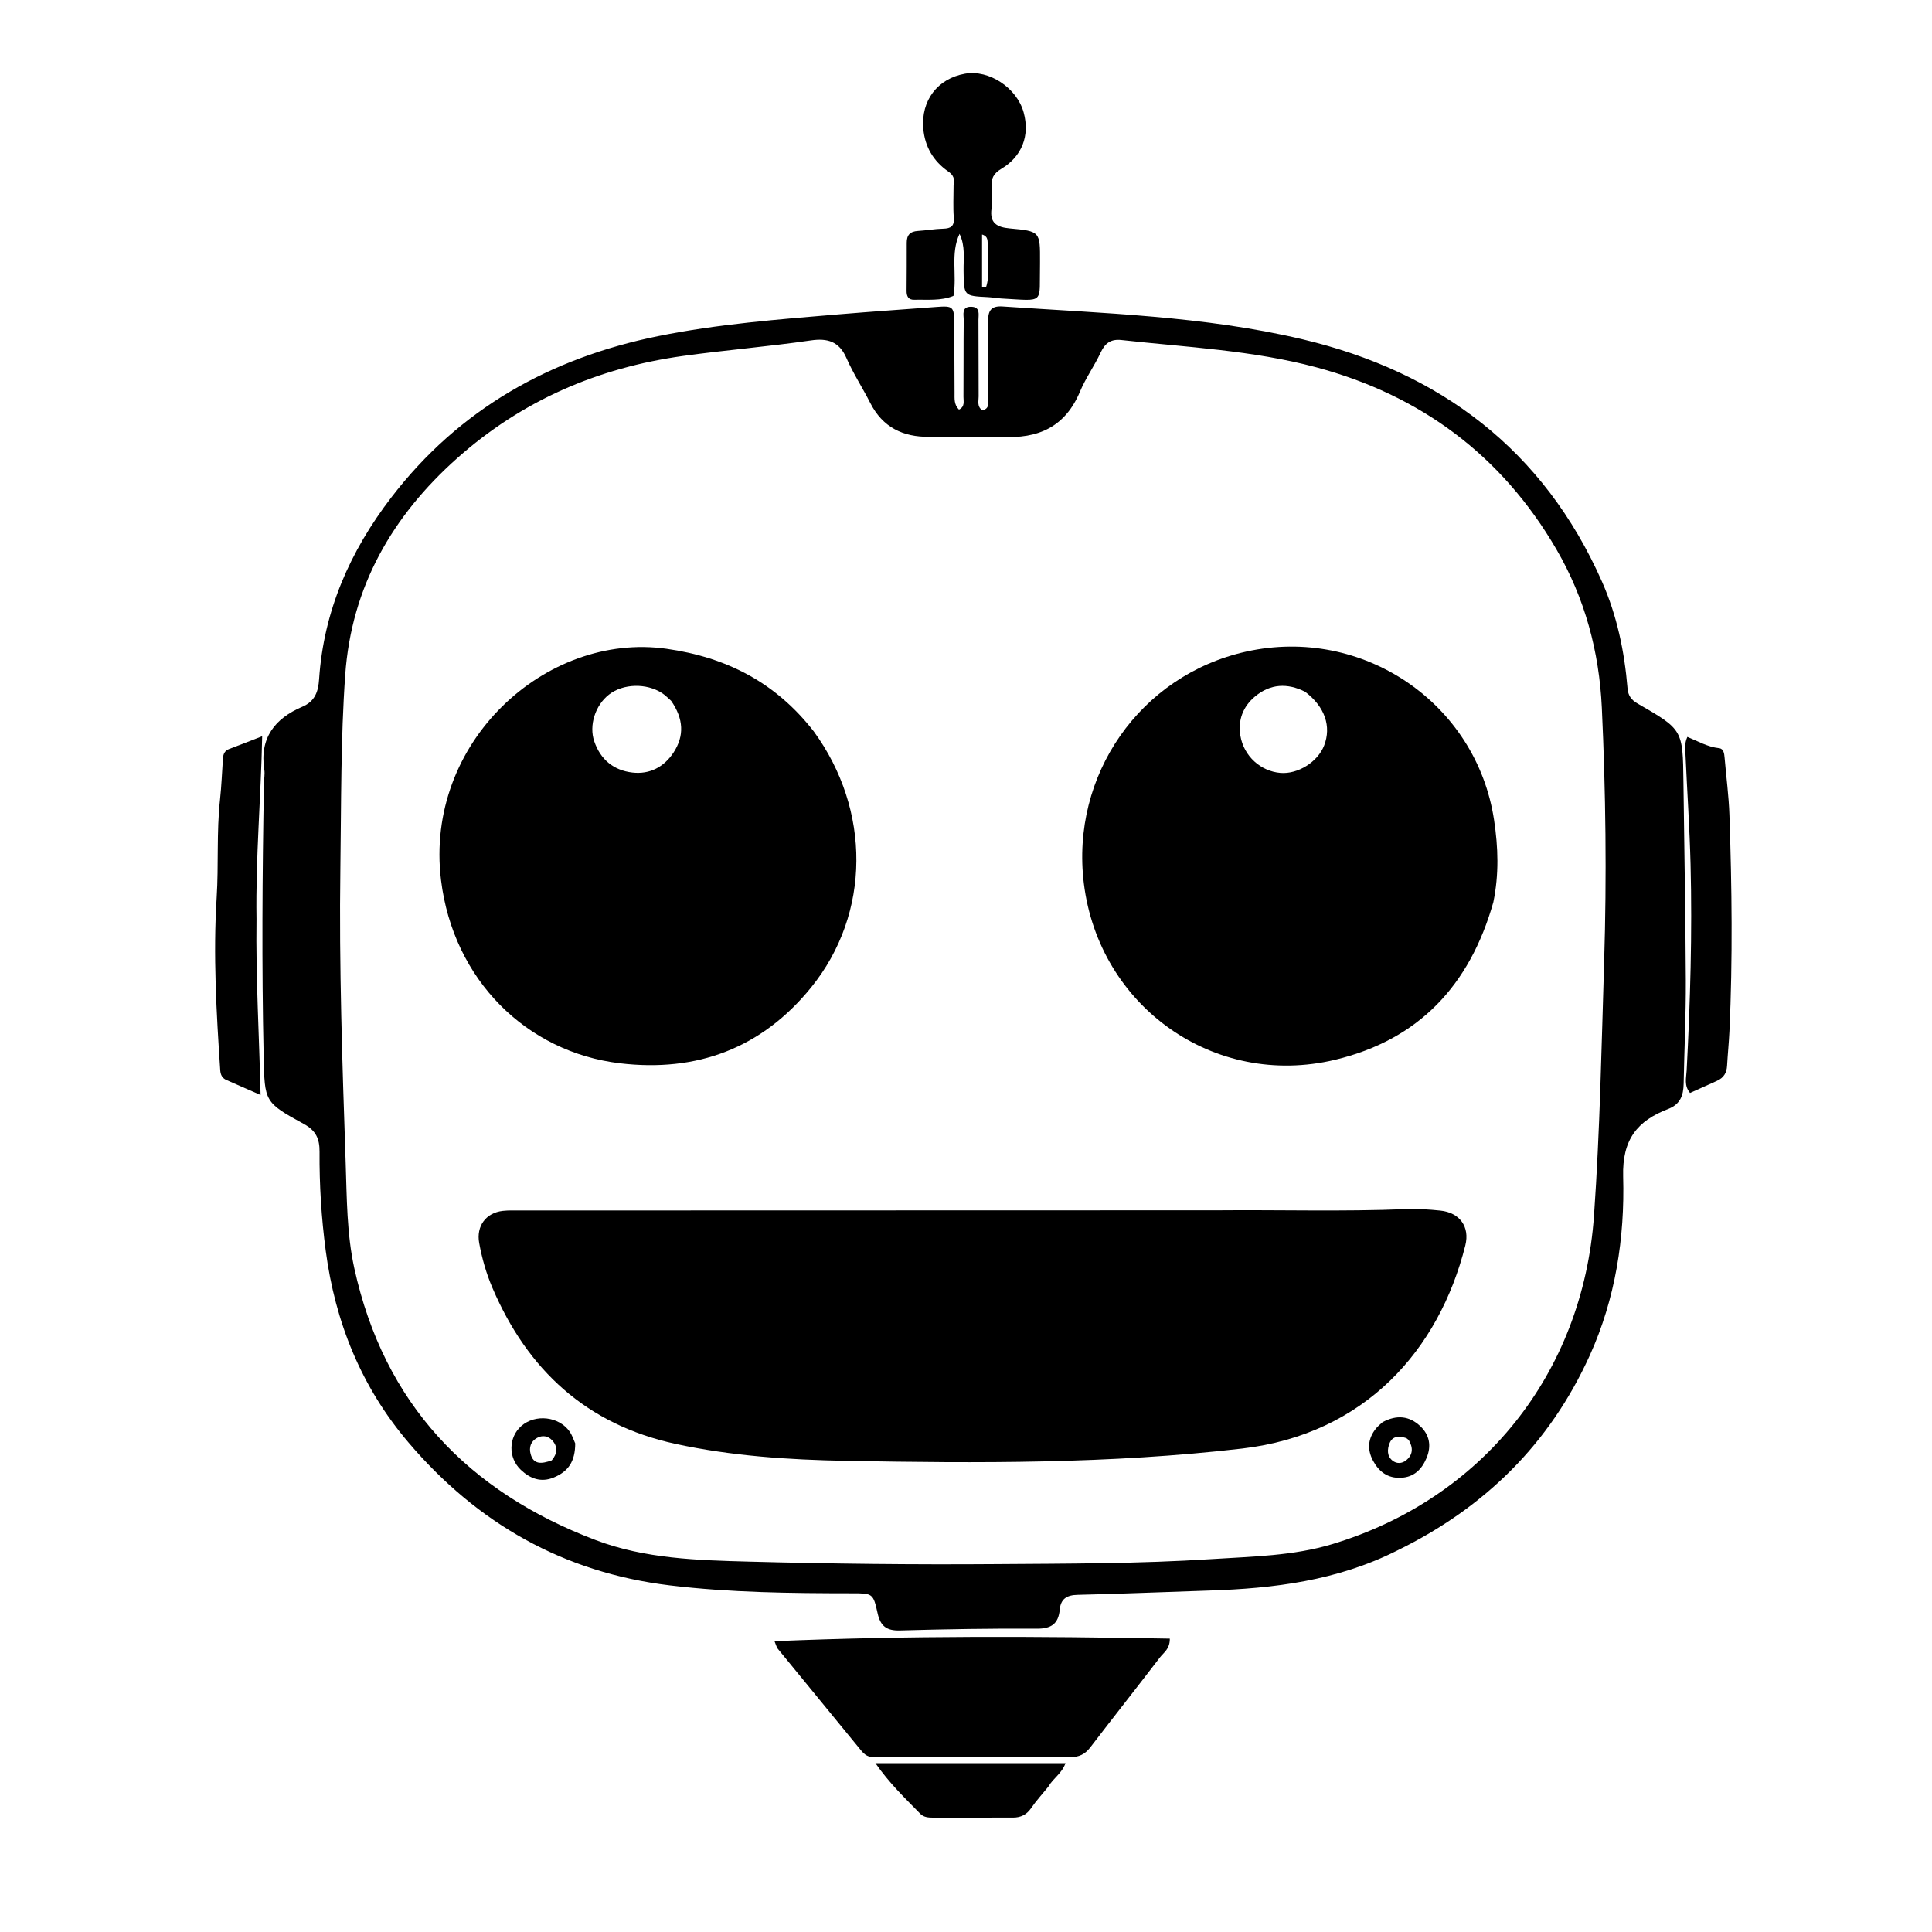
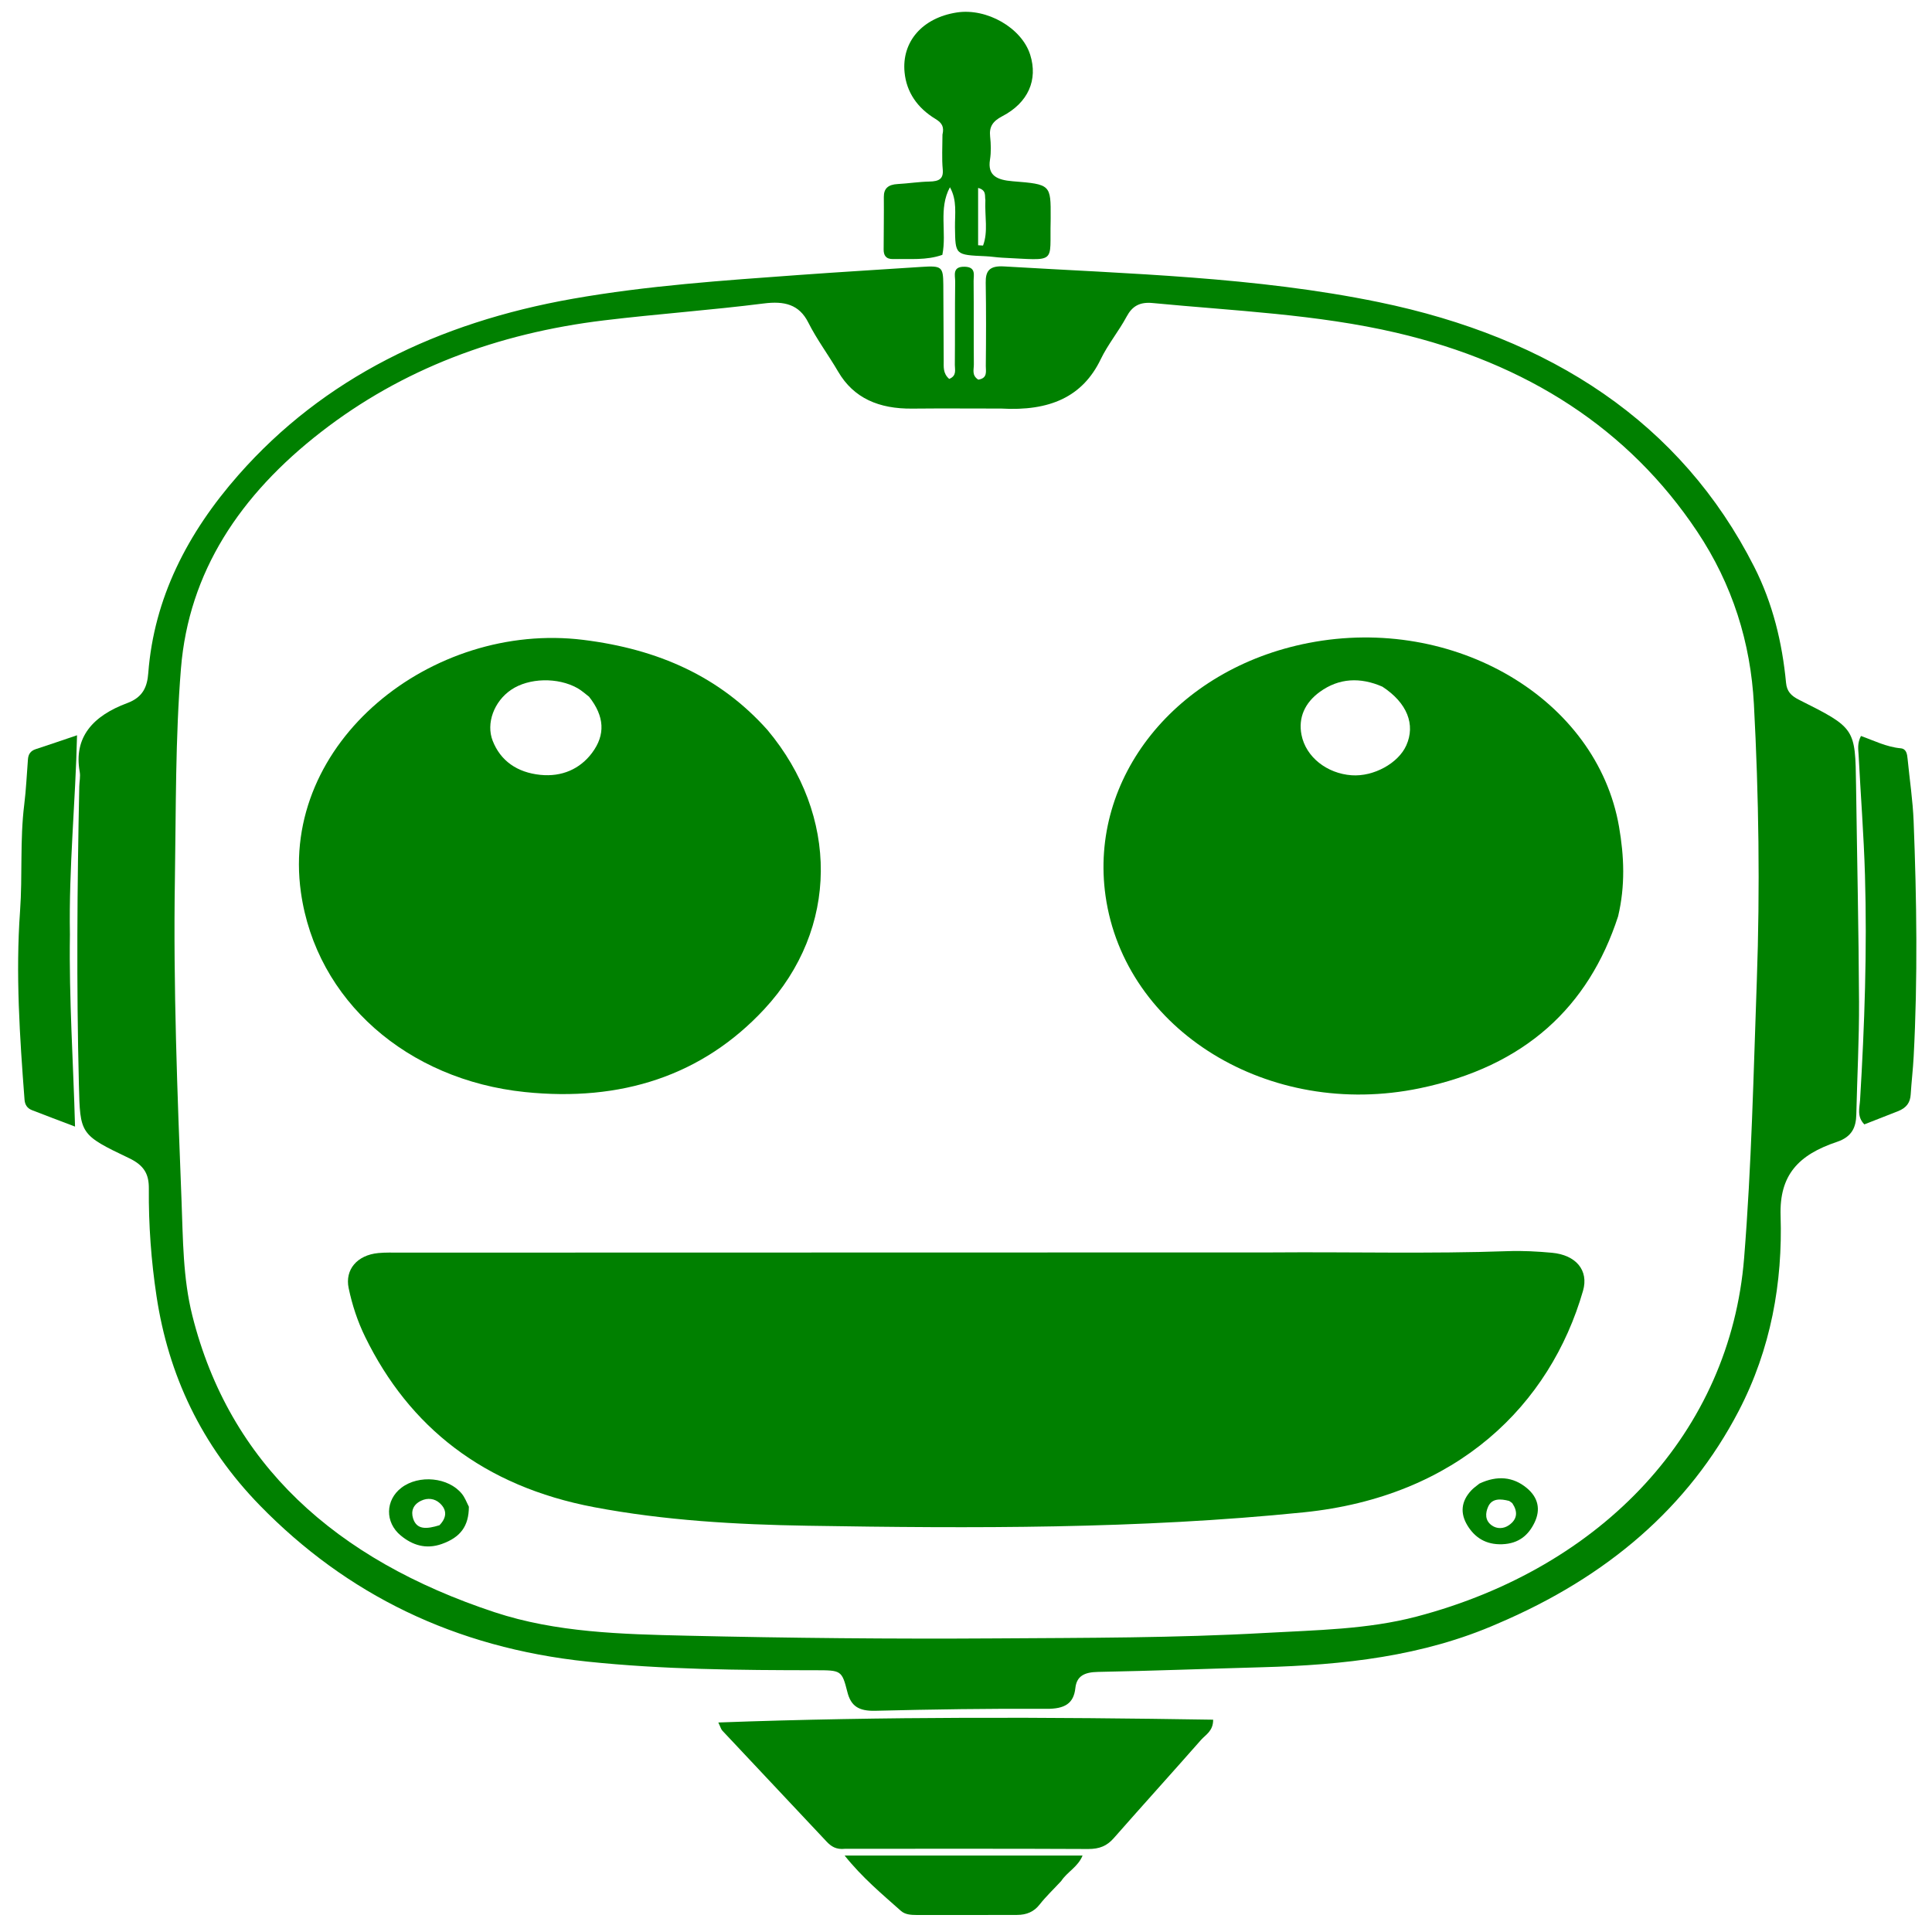
<svg xmlns="http://www.w3.org/2000/svg" version="1.1" id="Layer_1" x="0px" y="0px" width="720" viewBox="0 0 720 720" enable-background="new 0 0 1024 1024" xml:space="preserve" height="720">
  <defs id="defs39" />
-   <path fill="#000000" opacity="1" stroke="none" d="m 520.658,577.852 c -22.297,11.223 -45.97,14.132 -70.106,14.898 -16.312,0.518 -32.62,1.236 -48.935,1.598 -4.07,0.09 -6.303,1.475 -6.683,5.52 -0.495,5.281 -3.158,7.129 -8.6,7.092 -16.99,-0.116 -33.988,0.181 -50.974,0.663 -4.955,0.141 -7.248,-1.633 -8.297,-6.38 -1.653,-7.486 -1.863,-7.463 -9.56,-7.47 -22.654,-0.02 -45.294,-0.237 -67.836,-2.947 -39.612,-4.762 -71.763,-23.064 -97.466,-53.282 -17.595,-20.686 -27.298,-44.818 -30.815,-71.454 -1.609,-12.189 -2.392,-24.53 -2.3,-36.863 0.035,-4.748 -1.269,-7.861 -5.862,-10.371 -14.705,-8.036 -14.594,-8.271 -14.961,-25.062 -0.743,-33.979 -0.509,-67.957 0.112,-101.934 0.03,-1.666 0.38,-3.372 0.129,-4.99 -1.839,-11.829 3.93,-19.131 14.177,-23.498 4.78,-2.037 5.936,-5.75 6.237,-10.258 1.699,-25.445 11.553,-47.716 26.879,-67.693 25.302,-32.979 59.22,-52.005 99.514,-60.162 22.209,-4.496 44.802,-6.239 67.35,-8.123 12.109,-1.011 24.234,-1.831 36.351,-2.751 6.13,-0.465 6.562,-0.115 6.609,6.051 0.065,8.666 0.057,17.332 0.115,25.997 0.014,2.103 -0.261,4.323 1.643,6.211 2.31,-1.093 1.66,-3.137 1.673,-4.761 0.075,-9.498 -0.009,-18.998 0.1,-28.496 0.024,-2.077 -0.992,-5.203 2.885,-5.067 3.399,0.119 2.588,2.925 2.604,4.906 0.079,9.498 -0.003,18.998 0.071,28.497 0.013,1.713 -0.688,3.714 1.322,5.167 2.845,-0.491 2.221,-2.891 2.237,-4.64 0.086,-9.498 0.113,-18.998 -0.025,-28.495 -0.057,-3.891 1.022,-5.844 5.42,-5.543 37.355,2.557 75.026,3.561 111.538,12.186 51.308,12.12 90.078,41.185 111.839,90.435 5.552,12.565 8.344,25.951 9.48,39.626 0.24,2.888 1.457,4.408 3.845,5.783 16.805,9.677 16.762,9.717 16.997,29.223 0.297,24.652 0.782,49.303 0.887,73.955 0.055,12.822 -0.563,25.646 -0.809,38.471 -0.083,4.32 -1.223,7.639 -5.776,9.39 -11.448,4.402 -17.155,11.31 -16.768,25.202 0.635,22.815 -2.867,45.552 -12.471,66.715 -14.911,32.857 -39.113,56.707 -71.77,72.652 M 372.833,162.77 c -8.831,-9.2e-4 -17.663,-0.083 -26.494,0.019 -9.867,0.114 -17.416,-3.552 -22.024,-12.628 -2.864,-5.64 -6.358,-10.986 -8.886,-16.764 -2.724,-6.225 -7.143,-7.416 -13.254,-6.528 -15.798,2.296 -31.72,3.578 -47.543,5.771 -31.901,4.421 -60.171,16.68 -84.24,38.107 -24.198,21.542 -39.412,47.868 -41.742,80.803 -1.694,23.945 -1.466,47.944 -1.803,71.915 -0.515,36.646 0.735,73.29 1.975,109.915 0.444,13.113 0.394,26.379 3.218,39.26 11.069,50.501 42.446,83.284 90.001,101.32 18.311,6.945 37.842,7.5 57.115,8.01 30.641,0.811 61.308,1.158 91.958,0.929 26.81,-0.2 53.65,-0.138 80.423,-1.871 15.094,-0.977 30.362,-1.168 45,-5.589 55.581,-16.788 93.352,-63.311 97.5,-122.443 2.215,-31.565 2.805,-63.204 3.783,-94.813 0.974,-31.467 0.6,-62.977 -0.867,-94.444 -0.977,-20.952 -6.334,-40.813 -16.899,-58.978 -20.366,-35.02 -50.618,-57.461 -89.535,-67.885 -23.7,-6.348 -48.275,-7.467 -72.568,-10.15 -3.921,-0.433 -6.11,1.113 -7.756,4.636 -2.323,4.97 -5.594,9.518 -7.708,14.561 -5.412,12.913 -15.256,17.793 -29.653,16.848 z" id="path4" />
-   <path fill="#000000" opacity="1" stroke="none" d="m 326.352,654.772 c -2.666,0.332 -4.144,-0.828 -5.493,-2.479 -10.33,-12.641 -20.7,-25.25 -31.032,-37.889 -0.384,-0.469 -0.508,-1.151 -1.194,-2.78 49.49,-2.096 98.363,-1.85 147.321,-0.956 0.039,3.885 -2.261,5.152 -3.61,6.912 -8.613,11.237 -17.39,22.347 -26,33.586 -1.999,2.61 -4.233,3.695 -7.602,3.676 -23.995,-0.135 -47.991,-0.068 -72.39,-0.069 z" id="path6" />
-   <path fill="#000000" opacity="1" stroke="none" d="m 355.368,69.181 c 0.518,-2.563 -0.051,-3.935 -2.067,-5.336 -5.457,-3.794 -8.633,-9.188 -9.212,-15.882 -0.911,-10.533 5.323,-18.68 15.535,-20.497 8.958,-1.594 19.345,5.268 21.864,14.444 2.347,8.553 -0.569,16.386 -8.335,21.013 -2.881,1.717 -3.894,3.668 -3.599,6.855 0.245,2.641 0.326,5.365 -0.039,7.98 -0.755,5.417 2.047,6.931 6.792,7.366 11.331,1.038 11.32,1.155 11.275,12.459 -0.001,0.333 0.003,0.666 -0.005,0.999 -0.341,14.885 2.152,13.563 -14.409,12.65 -1.659,-0.091 -3.306,-0.418 -4.966,-0.5 -9.085,-0.452 -8.993,-0.439 -9.108,-9.842 -0.056,-4.551 0.7,-9.194 -1.501,-13.722 -3.476,7.321 -0.884,15.338 -2.26,23.094 -4.7,1.934 -9.719,1.324 -14.654,1.443 -2.231,0.054 -2.826,-1.382 -2.822,-3.255 0.012,-5.986 0.104,-11.972 0.056,-17.958 -0.023,-2.904 1.276,-4.243 4.147,-4.42 3.152,-0.193 6.287,-0.775 9.437,-0.846 2.924,-0.066 4.209,-0.969 3.954,-4.154 -0.304,-3.805 -0.089,-7.651 -0.082,-11.89 m 12.775,22.333 c -0.244,-1.434 0.414,-3.321 -2.161,-4.115 0,6.79 0,13.187 0,19.584 0.49,0.034 0.979,0.068 1.469,0.102 1.559,-4.751 0.481,-9.806 0.692,-15.571 z" id="path8" />
-   <path fill="#000000" opacity="1" stroke="none" d="m 639.774,402.838 c -3.523,1.589 -6.695,3.012 -9.943,4.47 -2.299,-2.72 -1.409,-5.646 -1.269,-8.324 1.345,-25.618 2.113,-51.251 1.456,-76.899 -0.349,-13.637 -1.28,-27.259 -1.888,-40.89 -0.087,-1.962 -0.466,-3.988 0.695,-6.575 3.847,1.561 7.552,3.755 11.827,4.207 1.725,0.182 1.925,2.043 2.057,3.593 0.606,7.12 1.555,14.227 1.798,21.359 0.912,26.793 1.242,53.595 0.009,80.391 -0.199,4.319 -0.647,8.627 -0.886,12.945 -0.141,2.553 -1.086,4.494 -3.857,5.724 z" id="path12" />
-   <path fill="#000000" opacity="1" stroke="none" d="m 95.592,342.428 c -0.294,22.06 1.007,43.595 1.521,65.632 -4.684,-2.047 -8.756,-3.803 -12.806,-5.609 -1.527,-0.681 -2.123,-1.987 -2.232,-3.614 -1.425,-21.442 -2.677,-42.885 -1.33,-64.385 0.76,-12.136 -0.07,-24.323 1.25,-36.448 0.558,-5.123 0.741,-10.286 1.099,-15.43 0.112,-1.602 0.675,-2.845 2.345,-3.465 3.863,-1.435 7.694,-2.96 12.27,-4.733 -0.447,22.813 -2.473,45.157 -2.118,68.052 z" id="path14" />
-   <path fill="#000000" opacity="1" stroke="none" d="m 390.722,665.777 c -2.307,2.865 -4.578,5.322 -6.445,8.055 -1.689,2.473 -3.887,3.521 -6.714,3.529 -9.971,0.029 -19.943,0.04 -29.914,0.02 -1.667,-0.003 -3.412,-0.137 -4.658,-1.409 -5.661,-5.785 -11.539,-11.385 -16.753,-18.899 24,0 47.198,0 70.844,0 -1.37,3.895 -4.565,5.57 -6.359,8.704 z" id="path16" />
-   <path fill="#000000" opacity="1" stroke="none" d="m 453.361,451.047 c 23.823,-0.217 47.151,0.51 70.473,-0.442 4.31,-0.176 8.67,0.104 12.968,0.551 7.151,0.744 11.036,5.986 9.277,12.986 -9.778,38.926 -37.375,70.355 -83.198,75.693 -49.149,5.725 -98.407,5.496 -147.687,4.577 -21.263,-0.396 -42.61,-1.796 -63.502,-6.332 -33.02,-7.168 -55.085,-27.463 -68.18,-58.129 -2.296,-5.378 -3.889,-10.971 -4.937,-16.729 -1.138,-6.251 2.473,-11.267 8.835,-11.965 2.144,-0.235 4.328,-0.146 6.493,-0.147 86.32,-0.026 172.639,-0.044 259.459,-0.065 z" id="path26" />
-   <path fill="#000000" opacity="1" stroke="none" d="m 556.519,336.243 c -8.771,30.933 -27.727,51.256 -59.035,58.719 -44.919,10.708 -87.895,-19.775 -93.565,-65.72 -4.968,-40.251 20.857,-77.567 60.471,-86.401 43.364,-9.67 85.821,19.082 92.409,62.776 1.526,10.12 1.884,20.154 -0.28,30.626 m -70.169,-78.463 c -6.569,-3.291 -12.904,-2.982 -18.61,1.754 -4.524,3.755 -6.463,8.875 -5.486,14.658 1.292,7.649 7.608,13.258 14.945,13.853 6.526,0.529 13.881,-4.091 16.268,-10.218 2.753,-7.067 0.317,-14.463 -7.118,-20.046 z" id="path28" />
-   <path fill="#000000" opacity="1" stroke="none" d="m 303.27,272.575 c 21.298,29.181 21.356,67.81 -0.938,95.352 -18.414,22.749 -42.656,31.747 -71.328,28.325 -34.857,-4.16 -62.09,-31.139 -66.642,-68.23 -6.301,-51.333 39.058,-92.611 84.034,-86.238 22.448,3.181 40.744,12.62 54.875,30.791 m -53.126,-11.373 c -1.129,-0.975 -2.164,-2.096 -3.405,-2.899 -5.892,-3.812 -14.498,-3.549 -19.745,0.51 -5.188,4.013 -7.55,11.538 -5.543,17.434 2.332,6.851 7.27,10.85 14.22,11.658 6.399,0.744 11.775,-2.02 15.34,-7.468 4.068,-6.215 3.754,-12.532 -0.868,-19.235 z" id="path30" />
-   <path fill="#000000" opacity="1" stroke="none" d="m 214.369,537.917 c -0.013,6.681 -2.544,10.458 -8.012,12.706 -4.798,1.972 -8.827,0.388 -12.264,-2.864 -4.781,-4.523 -4.583,-12.134 0.179,-16.317 5.219,-4.584 14.05,-3.598 18.037,2.094 0.839,1.199 1.318,2.65 2.06,4.381 m -8.756,6.318 c 2.129,-2.508 2.373,-5.173 0.063,-7.569 -1.468,-1.523 -3.537,-1.898 -5.538,-0.793 -2.402,1.326 -3.042,3.586 -2.386,6.011 1.085,4.01 4.104,3.684 7.86,2.35 z" id="path32" />
-   <path fill="#000000" opacity="1" stroke="none" d="m 515.246,529.999 c 5.298,-2.844 10.016,-2.321 14.052,1.494 3.452,3.263 4.214,7.378 2.343,11.838 -1.794,4.275 -4.674,7.184 -9.602,7.399 -4.88,0.213 -8.166,-2.285 -10.349,-6.369 -2.248,-4.205 -1.924,-8.29 1.133,-12.037 0.622,-0.763 1.399,-1.4 2.424,-2.325 m 8.851,5.941 c -2.55,-0.761 -5.13,-0.969 -6.272,1.982 -0.832,2.15 -0.997,4.686 1.103,6.388 1.548,1.254 3.518,1.157 5.063,-0.067 2.624,-2.079 2.666,-4.706 1.06,-7.476 -0.081,-0.14 -0.21,-0.253 -0.955,-0.827 z" id="path34" />
+   <path fill="#000000" opacity="1" stroke="none" d="m 558.129,605.08 c -27.91,12.243 -57.542,15.417 -87.754,16.252 -20.419,0.565 -40.831,1.349 -61.254,1.743 -5.095,0.099 -7.89,1.609 -8.365,6.022 -0.62,5.761 -3.953,7.778 -10.765,7.737 -21.267,-0.127 -42.544,0.197 -63.805,0.724 -6.203,0.154 -9.073,-1.781 -10.385,-6.96 -2.069,-8.167 -2.332,-8.141 -11.967,-8.149 -28.357,-0.022 -56.696,-0.258 -84.913,-3.215 -49.583,-5.195 -89.828,-25.161 -122.001,-58.127 -22.024,-22.567 -34.17,-48.893 -38.572,-77.951 -2.015,-13.298 -2.994,-26.761 -2.88,-40.215 0.044,-5.18 -1.589,-8.576 -7.337,-11.314 -18.407,-8.767 -18.268,-9.023 -18.727,-27.341 -0.931,-37.068 -0.637,-74.136 0.14,-111.202 0.038,-1.817 0.476,-3.679 0.161,-5.443 -2.302,-12.904 4.919,-20.87 17.746,-25.634 5.983,-2.222 7.43,-6.273 7.807,-11.19 2.127,-27.759 14.461,-52.055 33.645,-73.848 31.671,-35.978 74.127,-56.734 124.565,-65.632 27.8,-4.905 56.08,-6.807 84.305,-8.861 15.157,-1.103 30.335,-1.998 45.502,-3.001 7.673,-0.508 8.214,-0.125 8.272,6.601 0.081,9.453 0.071,18.908 0.144,28.361 0.018,2.294 -0.327,4.716 2.056,6.776 2.891,-1.193 2.078,-3.422 2.094,-5.194 0.093,-10.362 -0.011,-20.726 0.126,-31.087 0.03,-2.266 -1.241,-5.676 3.611,-5.527 4.254,0.13 3.239,3.191 3.259,5.352 0.099,10.362 -0.003,20.726 0.088,31.088 0.017,1.869 -0.861,4.052 1.655,5.637 3.561,-0.535 2.78,-3.154 2.8,-5.062 0.108,-10.361 0.142,-20.726 -0.031,-31.086 -0.071,-4.245 1.279,-6.375 6.784,-6.047 46.758,2.79 93.912,3.884 139.616,13.294 64.224,13.222 112.754,44.929 139.993,98.658 6.95,13.708 10.444,28.311 11.866,43.229 0.3,3.151 1.824,4.809 4.813,6.309 21.035,10.557 20.981,10.601 21.276,31.88 0.372,26.893 0.978,53.785 1.111,80.679 0.069,13.988 -0.704,27.978 -1.013,41.969 -0.104,4.713 -1.531,8.334 -7.23,10.244 -14.329,4.803 -21.473,12.338 -20.99,27.493 0.795,24.89 -3.589,49.694 -15.61,72.78 -18.664,35.845 -48.959,61.863 -89.837,79.258 M 373.091,152.257 c -11.054,-10e-4 -22.11,-0.091 -33.163,0.021 -12.351,0.125 -21.8,-3.875 -27.569,-13.776 -3.585,-6.153 -7.958,-11.985 -11.123,-18.288 -3.41,-6.791 -8.941,-8.09 -16.591,-7.121 -19.775,2.504 -39.705,3.903 -59.511,6.295 -39.931,4.823 -75.318,18.196 -105.446,41.572 -30.29,23.501 -49.334,52.221 -52.25,88.149 -2.12,26.122 -1.835,52.304 -2.257,78.454 -0.645,39.978 0.92,79.954 2.472,119.909 0.556,14.305 0.494,28.777 4.028,42.829 13.856,55.093 53.131,90.856 112.657,110.532 22.92,7.576 47.368,8.182 71.492,8.738 38.354,0.885 76.741,1.263 115.107,1.013 33.559,-0.218 67.155,-0.151 100.669,-2.041 18.893,-1.066 38.005,-1.274 56.328,-6.097 69.573,-18.314 116.852,-69.067 122.045,-133.576 2.772,-34.435 3.511,-68.951 4.735,-103.434 1.219,-34.328 0.751,-68.704 -1.086,-103.031 -1.223,-22.857 -7.929,-44.523 -21.153,-64.341 -25.493,-38.204 -63.36,-62.685 -112.074,-74.058 -29.666,-6.926 -60.428,-8.146 -90.835,-11.073 -4.907,-0.472 -7.648,1.214 -9.709,5.057 -2.907,5.422 -7.002,10.383 -9.648,15.885 -6.774,14.087 -19.096,19.411 -37.118,18.38 z" id="path4" style="stroke-width:1.169;fill:#008000" />
+   <path fill="#000000" opacity="1" stroke="none" d="m 314.909,688.994 c -3.337,0.362 -5.187,-0.904 -6.876,-2.705 -12.93,-13.791 -25.911,-27.545 -38.844,-41.334 -0.48,-0.512 -0.636,-1.256 -1.494,-3.033 61.948,-2.286 123.124,-2.018 184.407,-1.043 0.049,4.239 -2.83,5.621 -4.518,7.54 -10.781,12.258 -21.767,24.379 -32.545,36.639 -2.503,2.847 -5.298,4.031 -9.515,4.01 -30.035,-0.147 -60.072,-0.074 -90.614,-0.075 z" id="path6" style="stroke-width:1.169;fill:#008000" />
+   <path fill="#000000" opacity="1" stroke="none" d="m 351.229,50.159 c 0.648,-2.796 -0.064,-4.293 -2.587,-5.822 -6.831,-4.139 -10.807,-10.023 -11.531,-17.326 -1.14,-11.49 6.663,-20.378 19.446,-22.36 11.214,-1.739 24.215,5.747 27.367,15.758 2.938,9.331 -0.712,17.876 -10.433,22.924 -3.606,1.873 -4.875,4.002 -4.505,7.478 0.306,2.881 0.407,5.853 -0.049,8.705 -0.945,5.91 2.562,7.562 8.502,8.036 14.183,1.133 14.17,1.26 14.114,13.592 -0.001,0.363 0.003,0.727 -0.007,1.09 -0.427,16.239 2.694,14.797 -18.036,13.8 -2.077,-0.1 -4.139,-0.456 -6.216,-0.546 -11.372,-0.493 -11.256,-0.479 -11.401,-10.737 -0.07,-4.965 0.877,-10.03 -1.879,-14.97 -4.351,7.987 -1.107,16.733 -2.83,25.193 -5.884,2.11 -12.166,1.444 -18.342,1.574 -2.792,0.059 -3.537,-1.508 -3.533,-3.551 0.015,-6.53 0.13,-13.061 0.07,-19.591 -0.029,-3.168 1.597,-4.629 5.191,-4.821 3.945,-0.211 7.87,-0.846 11.813,-0.923 3.66,-0.072 5.268,-1.058 4.949,-4.531 -0.381,-4.15 -0.111,-8.346 -0.103,-12.971 m 15.991,24.364 c -0.306,-1.564 0.519,-3.623 -2.705,-4.489 0,7.407 0,14.386 0,21.365 0.613,0.037 1.226,0.074 1.839,0.111 1.951,-5.183 0.602,-10.697 0.866,-16.987 z" id="path8" style="stroke-width:1.169;fill:#008000" />
+   <path fill="#000000" opacity="1" stroke="none" d="m 707.229,414.152 c -4.41,1.733 -8.381,3.286 -12.446,4.877 -2.878,-2.968 -1.764,-6.159 -1.588,-9.081 1.683,-27.948 2.644,-55.911 1.823,-83.891 -0.437,-14.877 -1.602,-29.737 -2.363,-44.608 -0.11,-2.14 -0.583,-4.351 0.87,-7.172 4.815,1.703 9.453,4.096 14.804,4.59 2.159,0.199 2.41,2.229 2.575,3.92 0.759,7.767 1.947,15.521 2.251,23.301 1.141,29.229 1.554,58.468 0.011,87.7 -0.249,4.712 -0.81,9.411 -1.109,14.122 -0.176,2.785 -1.36,4.903 -4.828,6.244 z" id="path12" style="stroke-width:1.169;fill:#008000" />
+   <path fill="#000000" opacity="1" stroke="none" d="m 26.059,348.25 c -0.369,24.066 1.261,47.559 1.904,71.599 -5.863,-2.233 -10.96,-4.149 -16.03,-6.119 -1.911,-0.743 -2.658,-2.167 -2.793,-3.942 C 7.355,386.397 5.788,363.005 7.475,339.549 8.427,326.31 7.387,313.014 9.04,299.787 c 0.698,-5.588 0.927,-11.221 1.376,-16.833 0.14,-1.748 0.845,-3.103 2.935,-3.78 4.836,-1.566 9.63,-3.229 15.359,-5.163 -0.56,24.887 -3.096,49.263 -2.651,74.24 z" id="path14" style="stroke-width:1.169;fill:#008000" />
+   <path fill="#000000" opacity="1" stroke="none" d="m 395.483,700.999 c -2.888,3.125 -5.73,5.806 -8.067,8.788 -2.114,2.698 -4.866,3.841 -8.404,3.85 -12.482,0.032 -24.963,0.044 -37.445,0.022 -2.087,-0.003 -4.271,-0.149 -5.83,-1.537 -7.085,-6.311 -14.443,-12.421 -20.971,-20.618 30.042,0 59.08,0 88.677,0 -1.715,4.249 -5.714,6.077 -7.96,9.496 z" id="path16" style="stroke-width:1.169;fill:#008000" />
+   <path fill="#000000" opacity="1" stroke="none" d="m 473.89,466.745 c 29.82,-0.237 59.021,0.557 88.213,-0.482 5.395,-0.192 10.853,0.114 16.232,0.601 8.951,0.812 13.814,6.53 11.613,14.167 -12.239,42.466 -46.784,76.752 -104.142,82.575 -61.521,6.246 -123.179,5.996 -184.865,4.993 -26.616,-0.433 -53.336,-1.96 -79.487,-6.907 -41.333,-7.82 -68.951,-29.96 -85.343,-63.415 -2.874,-5.867 -4.867,-11.969 -6.18,-18.25 -1.425,-6.819 3.095,-12.291 11.059,-13.053 2.684,-0.257 5.417,-0.159 8.128,-0.16 108.049,-0.028 216.098,-0.049 324.773,-0.071 z" id="path26" style="stroke-width:1.169;fill:#008000" />
+   <path fill="#000000" opacity="1" stroke="none" d="m 603.016,341.503 c -10.979,33.746 -34.707,55.916 -73.896,64.058 -56.227,11.682 -110.021,-21.574 -117.119,-71.696 -6.219,-43.91 26.107,-84.62 75.694,-94.257 54.28,-10.549 107.425,20.817 115.672,68.484 1.91,11.04 2.359,21.986 -0.351,33.411 m -87.833,-85.597 c -8.223,-3.59 -16.152,-3.253 -23.295,1.913 -5.663,4.097 -8.089,9.682 -6.867,15.99 1.618,8.345 9.523,14.464 18.708,15.112 8.169,0.577 17.376,-4.463 20.363,-11.148 3.446,-7.71 0.397,-15.778 -8.91,-21.868 z" id="path28" style="stroke-width:1.169;fill:#008000" />
+   <path fill="#000000" opacity="1" stroke="none" d="m 286.016,272.046 c 26.659,31.835 26.732,73.975 -1.174,104.022 -23.049,24.817 -53.393,34.633 -89.284,30.9 -43.631,-4.538 -77.72,-33.97 -83.419,-74.433 -7.887,-56 48.89,-101.032 105.188,-94.079 28.099,3.47 51,13.768 68.689,33.59 m -66.5,-12.407 c -1.414,-1.063 -2.709,-2.287 -4.262,-3.163 -7.376,-4.159 -18.148,-3.872 -24.715,0.556 -6.494,4.378 -9.45,12.588 -6.938,19.02 2.919,7.474 9.1,11.836 17.8,12.718 8.01,0.811 14.739,-2.204 19.202,-8.147 5.092,-6.78 4.699,-13.671 -1.087,-20.984 z" id="path30" style="stroke-width:1.169;fill:#008000" />
+   <path fill="#000000" opacity="1" stroke="none" d="m 174.735,561.514 c -0.017,7.288 -3.184,11.409 -10.03,13.861 -6.006,2.151 -11.049,0.423 -15.351,-3.125 -5.984,-4.935 -5.737,-13.237 0.225,-17.8 6.533,-5.001 17.587,-3.926 22.577,2.285 1.051,1.308 1.65,2.891 2.579,4.779 m -10.96,6.892 c 2.665,-2.736 2.971,-5.644 0.079,-8.257 -1.838,-1.661 -4.427,-2.07 -6.932,-0.865 -3.007,1.446 -3.808,3.912 -2.986,6.558 1.359,4.374 5.137,4.019 9.839,2.564 z" id="path32" style="stroke-width:1.169;fill:#008000" />
+   <path fill="#000000" opacity="1" stroke="none" d="m 551.353,552.876 c 6.631,-3.102 12.537,-2.533 17.589,1.629 4.321,3.56 5.275,8.049 2.933,12.914 -2.245,4.664 -5.851,7.837 -12.02,8.072 -6.108,0.233 -10.221,-2.493 -12.954,-6.948 -2.814,-4.587 -2.409,-9.044 1.418,-13.131 0.779,-0.832 1.751,-1.527 3.034,-2.537 m 11.079,6.481 c -3.192,-0.83 -6.422,-1.057 -7.851,2.162 -1.041,2.345 -1.248,5.112 1.381,6.969 1.938,1.369 4.403,1.263 6.338,-0.074 3.285,-2.268 3.337,-5.133 1.327,-8.155 -0.102,-0.153 -0.263,-0.276 -1.195,-0.902 z" id="path34" style="stroke-width:1.169;fill:#008000" />
</svg>
